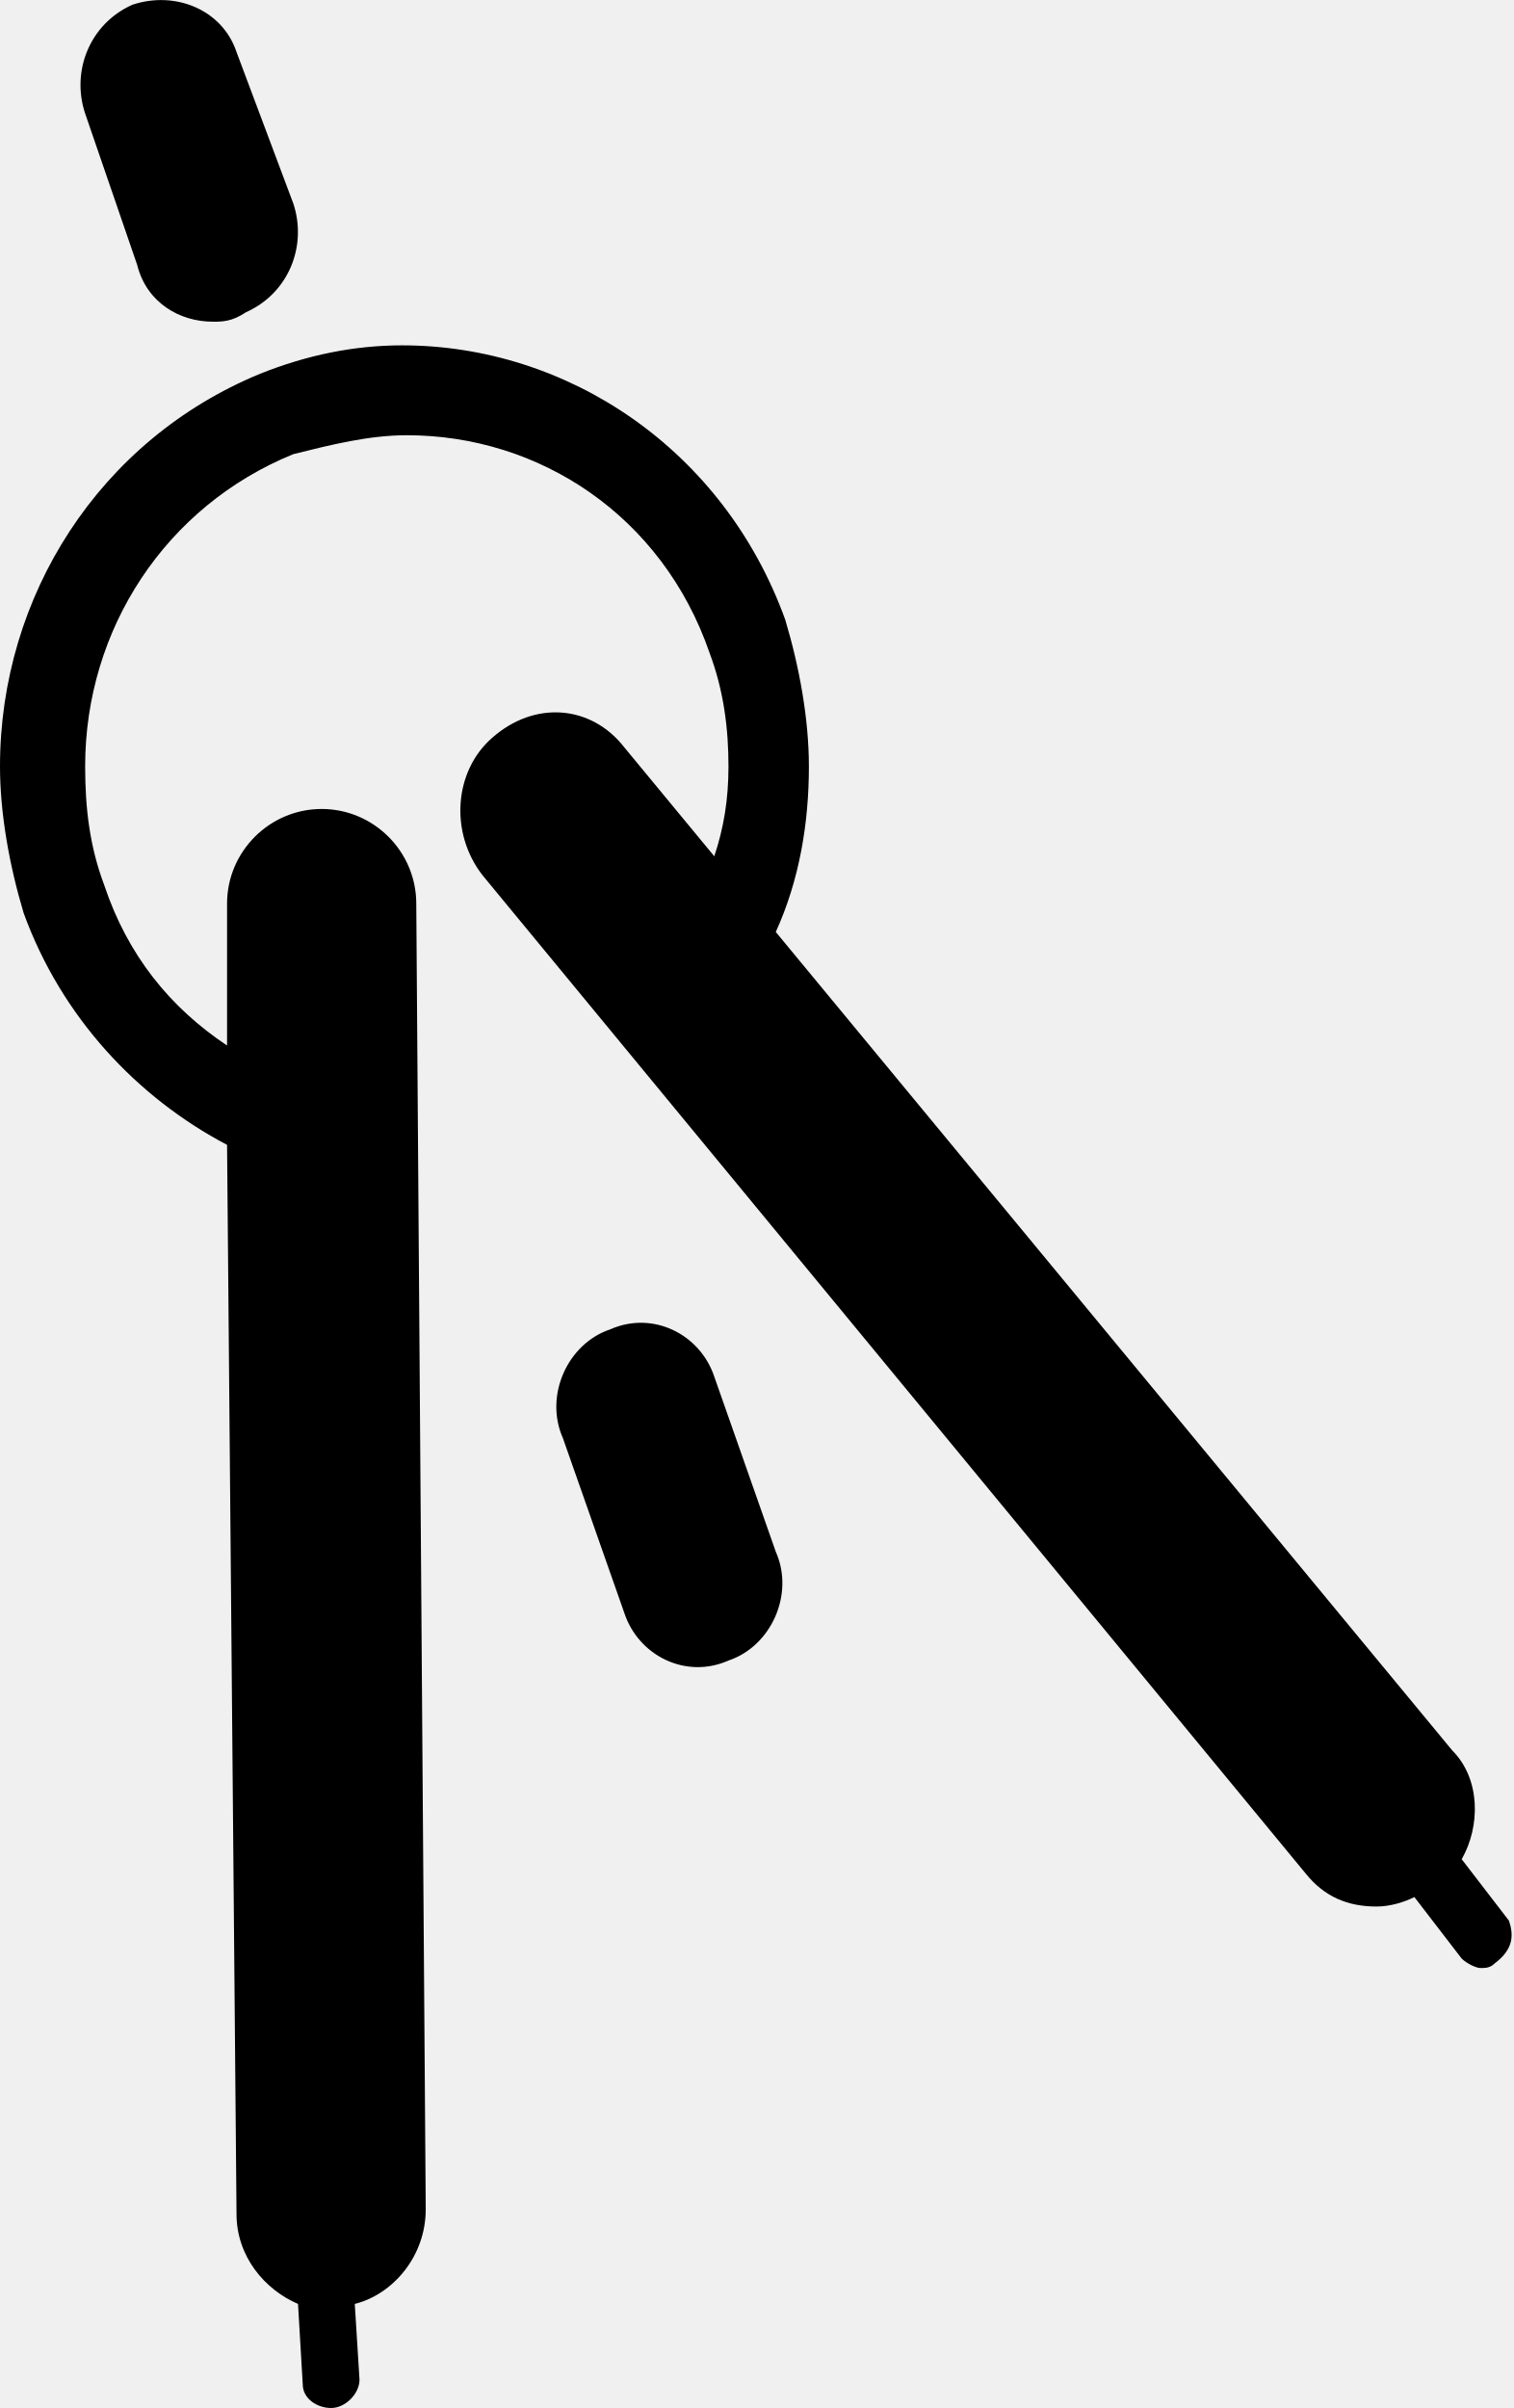
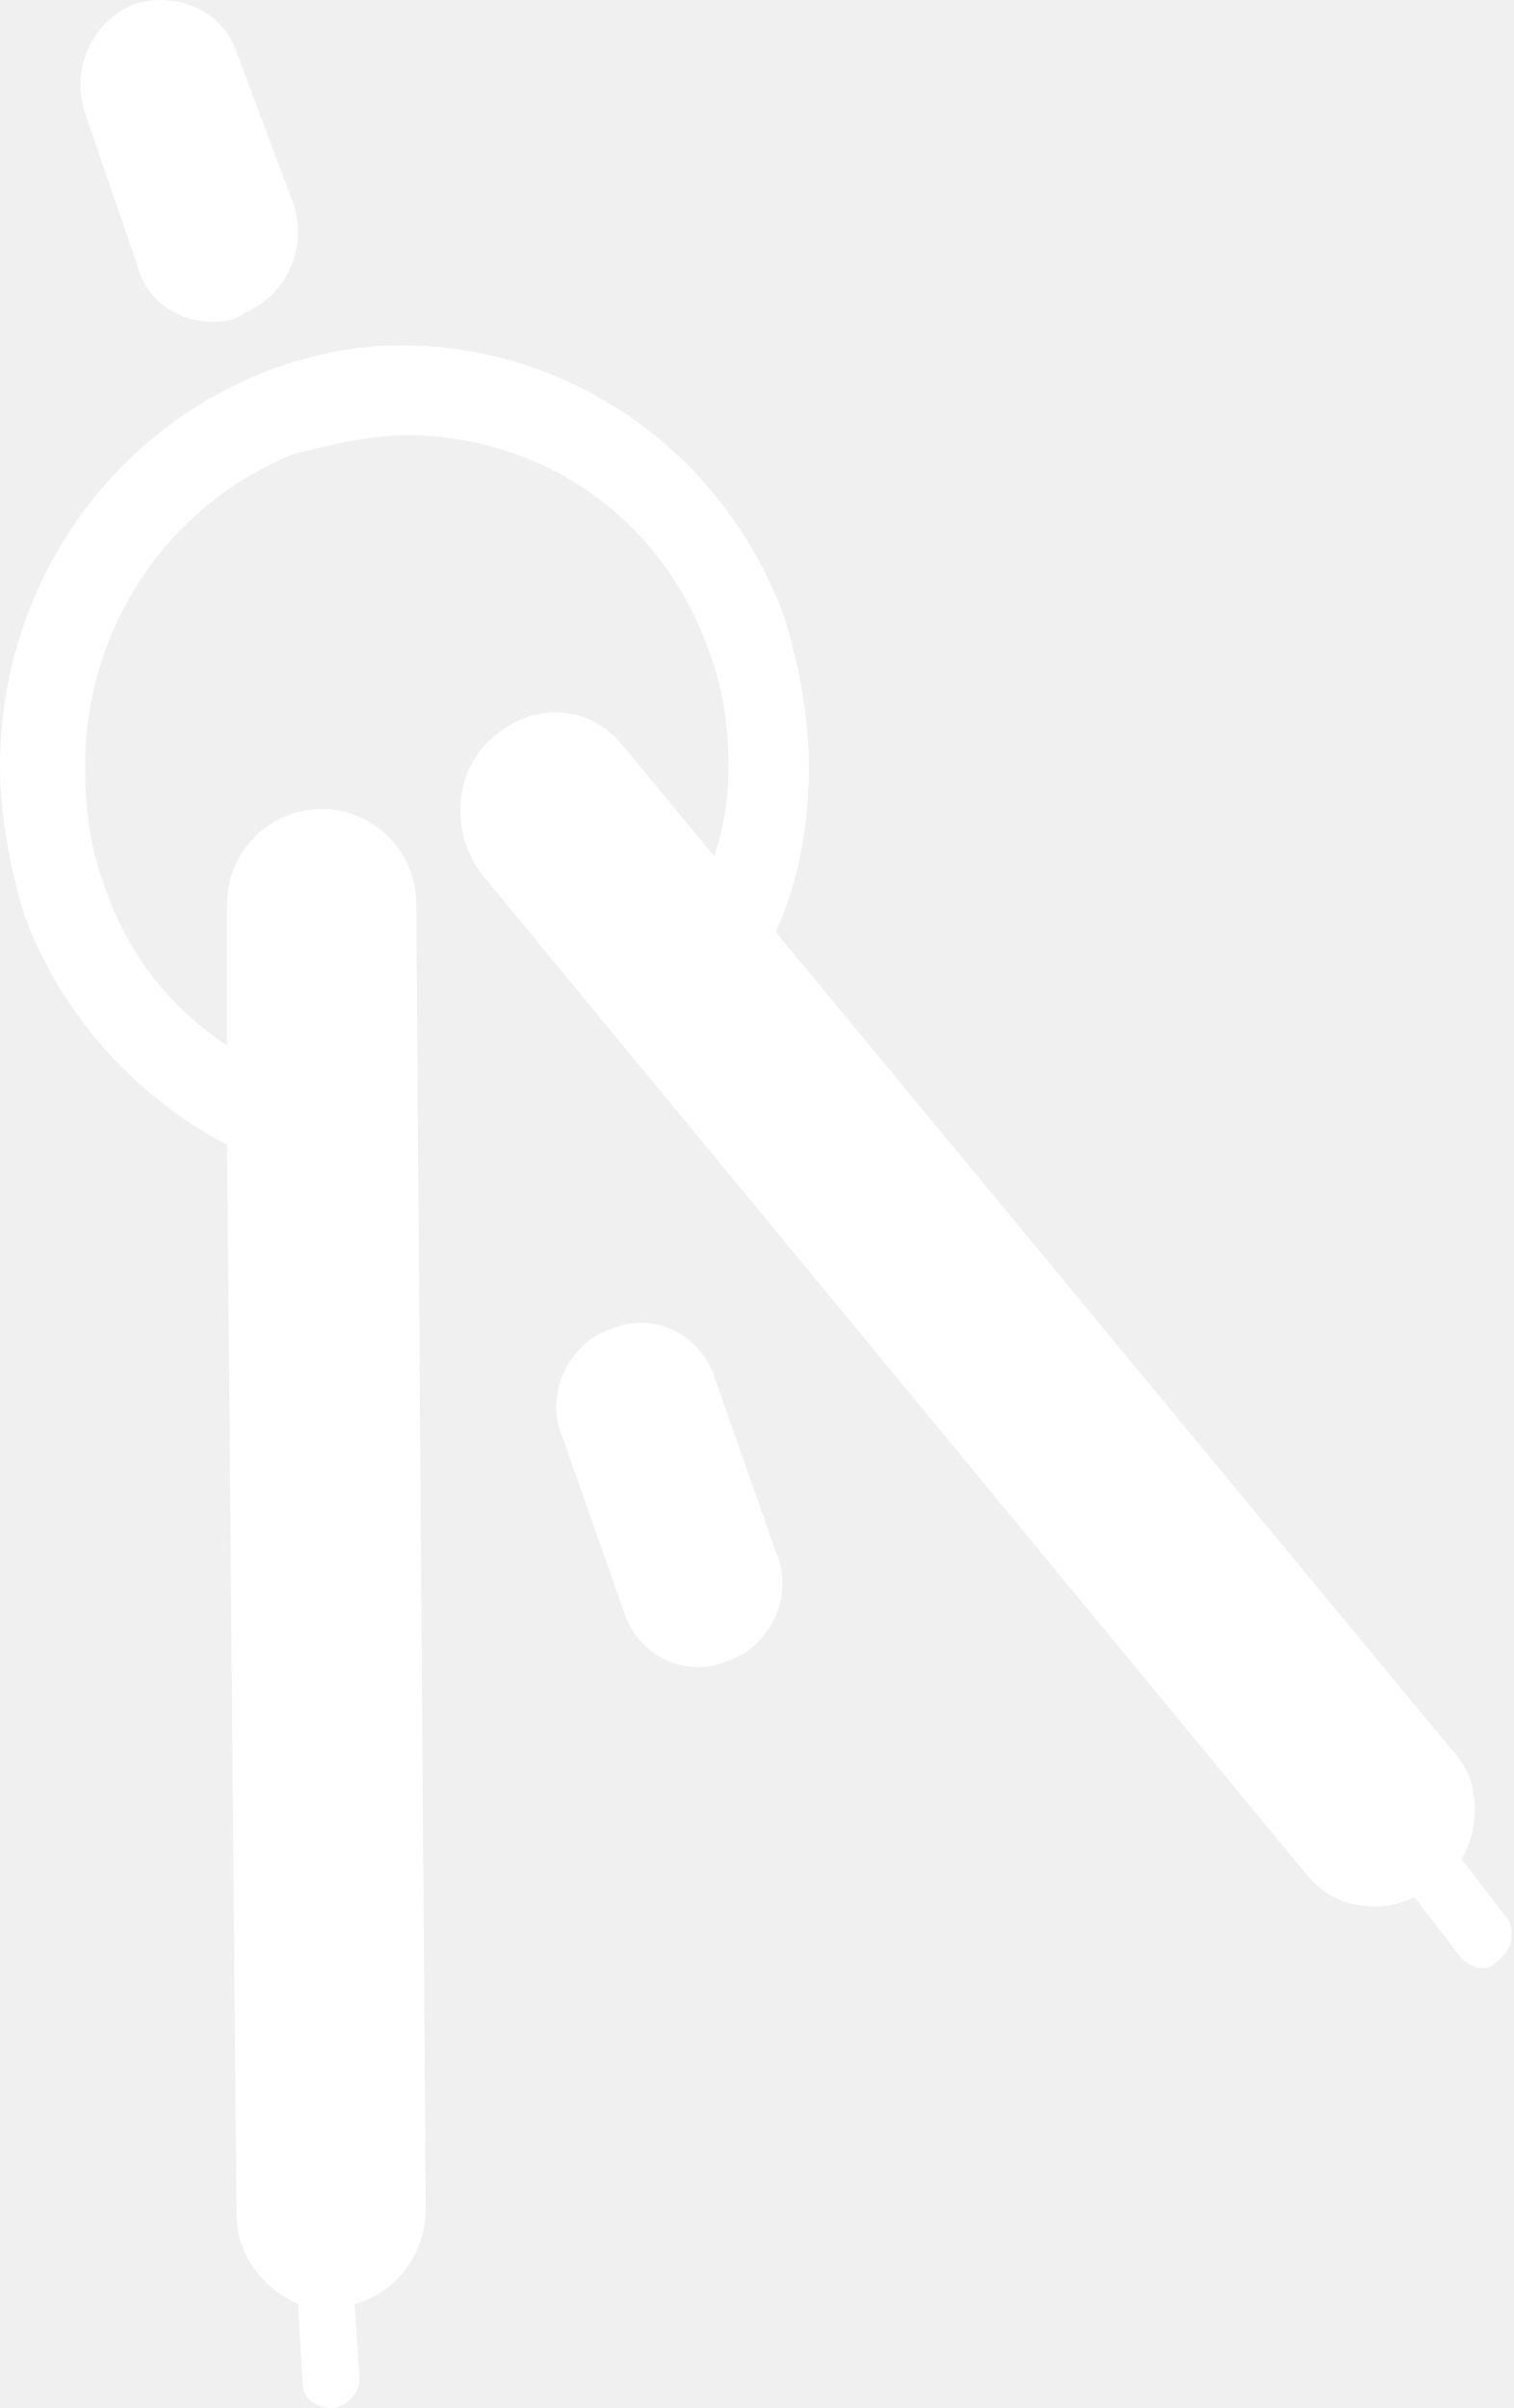
<svg xmlns="http://www.w3.org/2000/svg" viewBox="0 0 32 50.9" enable-background="new 0 0 32 50.9">
-   <path d="M1.8 2.4c-.3-.9.1-1.9 1-2.3.9-.3 1.9.1 2.2 1l1.2 3.2c.3.9-.1 1.9-1 2.3-.3.2-.5.2-.7.2-.7 0-1.4-.4-1.6-1.2L1.8 2.4zm13.3 26.7c-.3-.9-1.3-1.4-2.2-1-.9.3-1.4 1.4-1 2.3l1.3 3.7c.3.9 1.3 1.4 2.2 1 .9-.3 1.4-1.4 1-2.3l-1.3-3.7zm16.8 11.5l-1-1.3c.4-.7.4-1.7-.2-2.3L16.4 19.7c.5-1.1.7-2.3.7-3.5 0-1-.2-2.1-.5-3.1-1.3-3.6-4.6-5.8-8.1-5.8-1 0-2 .2-3 .6C2.1 9.3 0 12.6 0 16.2c0 1 .2 2.1.5 3.1.8 2.2 2.4 3.9 4.3 4.9L5 46.8c0 .9.6 1.6 1.3 1.9l.1 1.7c0 .3.3.5.6.5s.6-.3.6-.6l-.1-1.6c.8-.2 1.5-1 1.5-2l-.2-27.6c0-1.1-.9-2-2-2s-2 .9-2 2v3c-1.2-.8-2.1-1.9-2.6-3.4-.3-.8-.4-1.6-.4-2.5 0-2.9 1.7-5.5 4.4-6.6.8-.2 1.6-.4 2.4-.4 2.8 0 5.4 1.7 6.4 4.6.3.8.4 1.6.4 2.4 0 .7-.1 1.3-.3 1.9l-1.9-2.3c-.7-.9-1.9-1-2.8-.2-.8.7-.9 2-.2 2.9l17.4 21.1c.4.5.9.7 1.5.7.3 0 .6-.1.8-.2l1 1.3c.1.1.3.2.4.2.1 0 .2 0 .3-.1.4-.3.4-.6.3-.9z" />
+   <path fill="#fff" d="M1.8 2.4c-.3-.9.1-1.9 1-2.3.9-.3 1.9.1 2.2 1l1.2 3.2c.3.9-.1 1.9-1 2.3-.3.2-.5.2-.7.2-.7 0-1.4-.4-1.6-1.2L1.8 2.4zm13.3 26.7c-.3-.9-1.3-1.4-2.2-1-.9.3-1.4 1.4-1 2.3l1.3 3.7c.3.9 1.3 1.4 2.2 1 .9-.3 1.4-1.4 1-2.3l-1.3-3.7zm16.8 11.5l-1-1.3c.4-.7.4-1.7-.2-2.3L16.4 19.7c.5-1.1.7-2.3.7-3.5 0-1-.2-2.1-.5-3.1-1.3-3.6-4.6-5.8-8.1-5.8-1 0-2 .2-3 .6C2.1 9.3 0 12.6 0 16.2c0 1 .2 2.1.5 3.1.8 2.2 2.4 3.9 4.3 4.9L5 46.8c0 .9.6 1.6 1.3 1.9l.1 1.7c0 .3.3.5.6.5s.6-.3.6-.6l-.1-1.6c.8-.2 1.5-1 1.5-2l-.2-27.6c0-1.1-.9-2-2-2s-2 .9-2 2v3c-1.2-.8-2.1-1.9-2.6-3.4-.3-.8-.4-1.6-.4-2.5 0-2.9 1.7-5.5 4.4-6.6.8-.2 1.6-.4 2.4-.4 2.8 0 5.4 1.7 6.4 4.6.3.8.4 1.6.4 2.4 0 .7-.1 1.3-.3 1.9l-1.9-2.3c-.7-.9-1.9-1-2.8-.2-.8.7-.9 2-.2 2.9l17.4 21.1c.4.5.9.7 1.5.7.3 0 .6-.1.8-.2l1 1.3c.1.1.3.2.4.2.1 0 .2 0 .3-.1.4-.3.4-.6.3-.9z" />
</svg>
